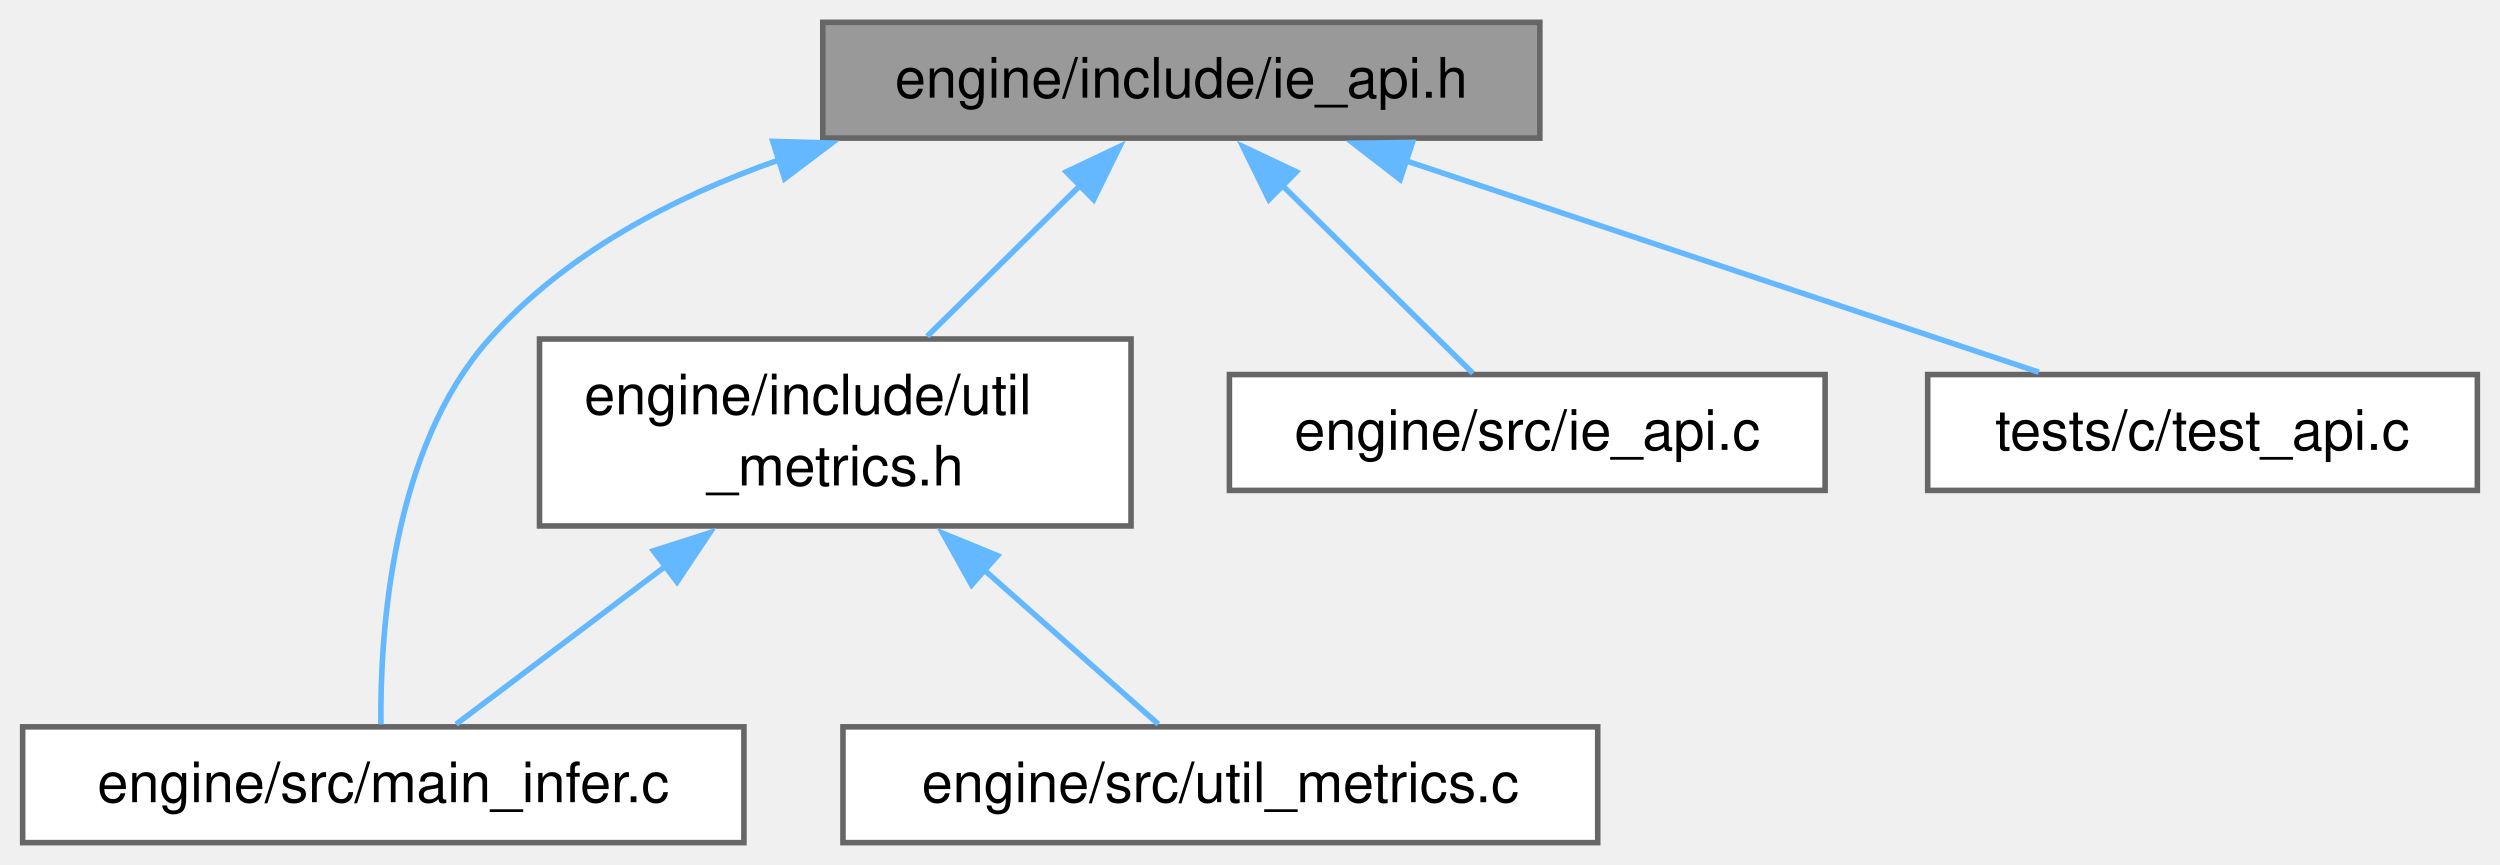
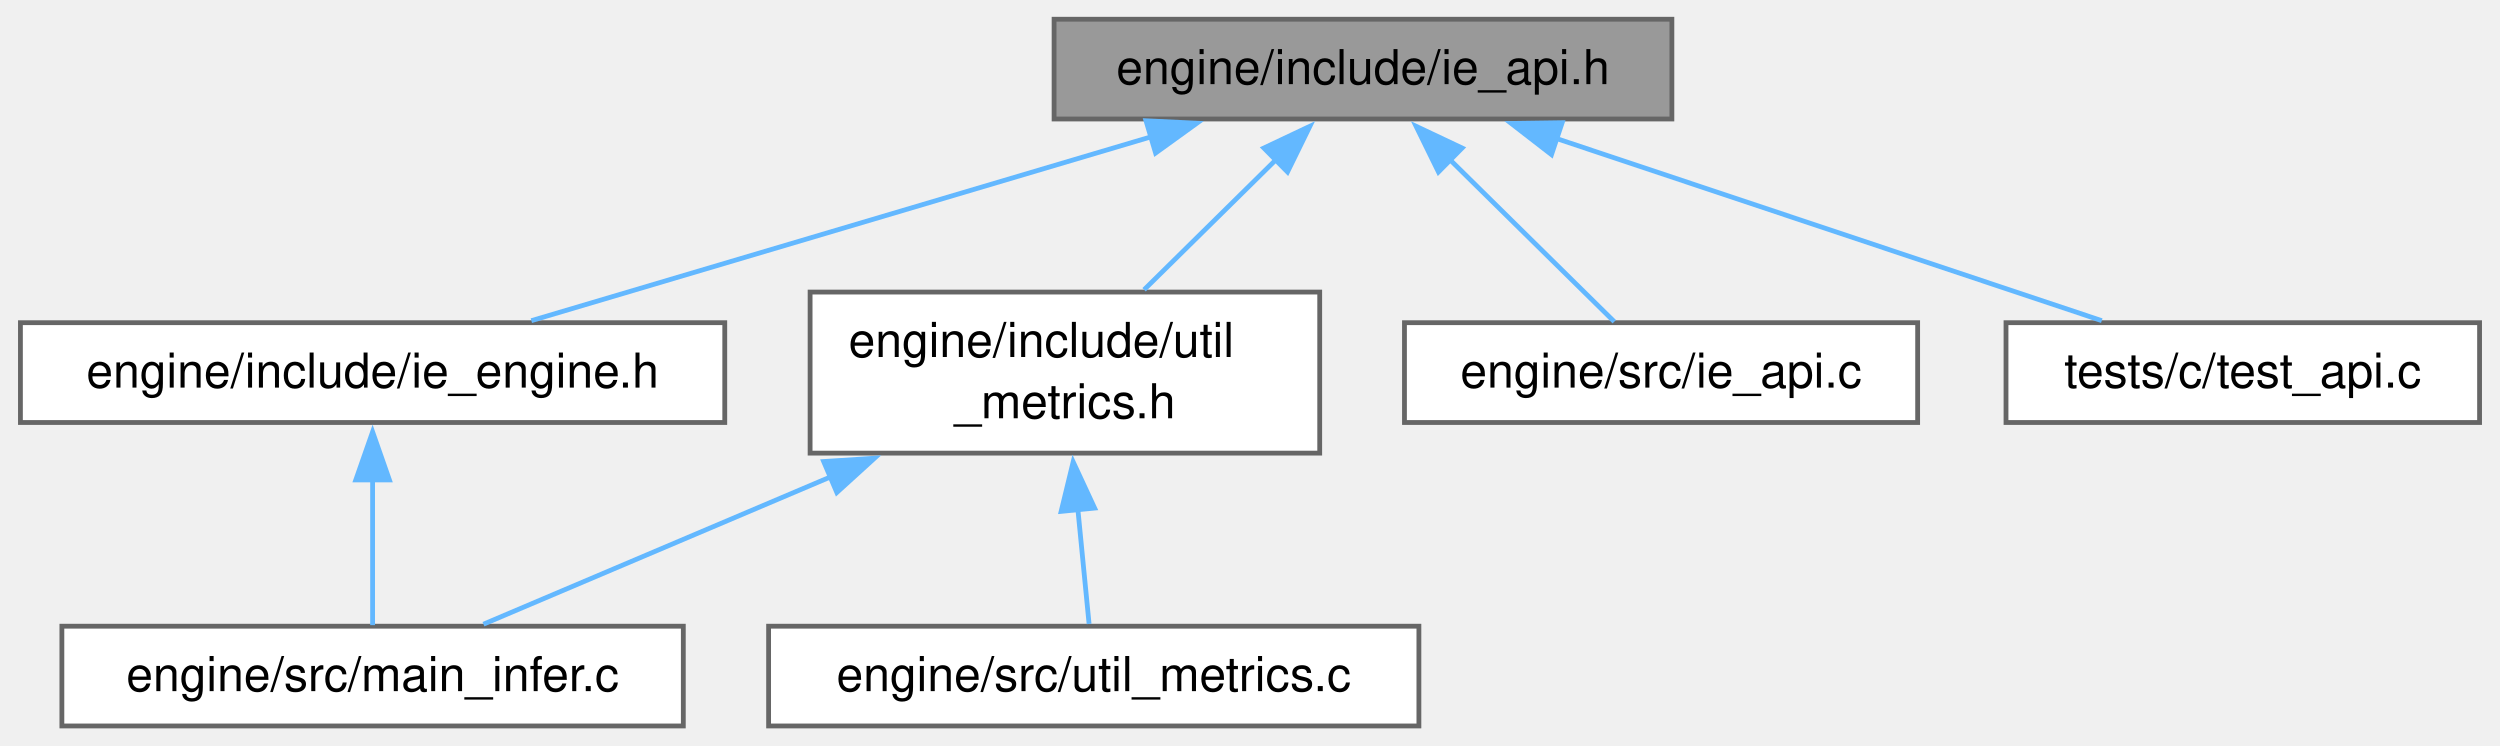
- <svg xmlns="http://www.w3.org/2000/svg" xmlns:xlink="http://www.w3.org/1999/xlink" width="448pt" height="155pt" viewBox="0.00 0.00 447.88 155.00">
+ <svg xmlns="http://www.w3.org/2000/svg" xmlns:xlink="http://www.w3.org/1999/xlink" width="520pt" height="155pt" viewBox="0.00 0.00 519.50 155.00">
  <g id="graph0" class="graph" transform="scale(1 1) rotate(0) translate(4 151)">
    <g id="Node000001" class="node">
      <g id="a_Node000001">
        <a xlink:title="Public C API for the inference engine (minimal surface used by CLI/tests).">
-           <polygon fill="#999999" stroke="#666666" points="271.88,-147 143.38,-147 143.38,-126.25 271.88,-126.25 271.88,-147" />
-           <text text-anchor="middle" x="207.62" y="-133.5" font-family="Helvetica,sans-Serif" font-size="10.00">engine/include/ie_api.h</text>
+           <polygon fill="#999999" stroke="#666666" points="343.5,-147 215,-147 215,-126.25 343.5,-126.25 343.5,-147" />
+           <text text-anchor="middle" x="279.25" y="-133.5" font-family="Helvetica,sans-Serif" font-size="10.00">engine/include/ie_api.h</text>
        </a>
      </g>
    </g>
    <g id="Node000002" class="node">
      <g id="a_Node000002">
-         <a xlink:href="util__metrics_8h.html" target="_top" xlink:title="Public helpers for runtime metrics (KV counters + RSS sampling).">
-           <polygon fill="white" stroke="#666666" points="198.62,-90.25 92.62,-90.25 92.62,-56.75 198.62,-56.75 198.62,-90.25" />
-           <text text-anchor="start" x="100.62" y="-76.75" font-family="Helvetica,sans-Serif" font-size="10.00">engine/include/util</text>
-           <text text-anchor="middle" x="145.62" y="-64" font-family="Helvetica,sans-Serif" font-size="10.00">_metrics.h</text>
+         <a xlink:href="ie__engine_8h.html" target="_top" xlink:title="Public engine façade (compatibility shim).">
+           <polygon fill="white" stroke="#666666" points="146.5,-83.88 0,-83.88 0,-63.12 146.5,-63.12 146.5,-83.88" />
+           <text text-anchor="middle" x="73.25" y="-70.38" font-family="Helvetica,sans-Serif" font-size="10.00">engine/include/ie_engine.h</text>
        </a>
      </g>
    </g>
    <g id="edge1_Node000001_Node000002" class="edge">
      <g id="a_edge1_Node000001_Node000002">
        <a xlink:title=" ">
-           <path fill="none" stroke="#63b8ff" d="M189.65,-117.91C180.96,-109.33 170.58,-99.11 162.09,-90.73" />
-           <polygon fill="#63b8ff" stroke="#63b8ff" points="187.01,-120.21 196.59,-124.74 191.92,-115.23 187.01,-120.21" />
+           <path fill="none" stroke="#63b8ff" d="M235.23,-122.56C196.58,-111.1 141.22,-94.67 106.27,-84.3" />
+           <polygon fill="#63b8ff" stroke="#63b8ff" points="234.12,-125.88 244.7,-125.37 236.11,-119.17 234.12,-125.88" />
+         </a>
+       </g>
+     </g>
+     <g id="Node000004" class="node">
+       <g id="a_Node000004">
+         <a xlink:href="util__metrics_8h.html" target="_top" xlink:title="Public helpers for runtime metrics (KV counters + RSS sampling).">
+           <polygon fill="white" stroke="#666666" points="270.25,-90.25 164.25,-90.25 164.25,-56.75 270.25,-56.75 270.25,-90.25" />
+           <text text-anchor="start" x="172.25" y="-76.75" font-family="Helvetica,sans-Serif" font-size="10.00">engine/include/util</text>
+           <text text-anchor="middle" x="217.25" y="-64" font-family="Helvetica,sans-Serif" font-size="10.00">_metrics.h</text>
+         </a>
+       </g>
+     </g>
+     <g id="edge3_Node000001_Node000004" class="edge">
+       <g id="a_edge3_Node000001_Node000004">
+         <a xlink:title=" ">
+           <path fill="none" stroke="#63b8ff" d="M261.28,-117.91C252.58,-109.33 242.21,-99.11 233.72,-90.73" />
+           <polygon fill="#63b8ff" stroke="#63b8ff" points="258.63,-120.21 268.21,-124.74 263.55,-115.23 258.63,-120.21" />
+         </a>
+       </g>
+     </g>
+     <g id="Node000006" class="node">
+       <g id="a_Node000006">
+         <a xlink:href="ie__api_8c.html" target="_top" xlink:title="CI-friendly implementation of the public Inference Engine API.">
+           <polygon fill="white" stroke="#666666" points="394.62,-83.88 287.88,-83.88 287.88,-63.12 394.62,-63.12 394.62,-83.88" />
+           <text text-anchor="middle" x="341.25" y="-70.38" font-family="Helvetica,sans-Serif" font-size="10.00">engine/src/ie_api.c</text>
+         </a>
+       </g>
+     </g>
+     <g id="edge6_Node000001_Node000006" class="edge">
+       <g id="a_edge6_Node000001_Node000006">
+         <a xlink:title=" ">
+           <path fill="none" stroke="#63b8ff" d="M297.1,-118.02C308.31,-106.98 322.32,-93.16 331.52,-84.09" />
+           <polygon fill="#63b8ff" stroke="#63b8ff" points="294.95,-115.23 290.29,-124.74 299.87,-120.21 294.95,-115.23" />
+         </a>
+       </g>
+     </g>
+     <g id="Node000007" class="node">
+       <g id="a_Node000007">
+         <a xlink:href="test__api_8c.html" target="_top" xlink:title="Unit tests for the public engine API lifecycle and metrics.">
+           <polygon fill="white" stroke="#666666" points="511.5,-83.88 413,-83.88 413,-63.12 511.5,-63.12 511.5,-83.88" />
+           <text text-anchor="middle" x="462.25" y="-70.38" font-family="Helvetica,sans-Serif" font-size="10.00">tests/c/test_api.c</text>
+         </a>
+       </g>
+     </g>
+     <g id="edge7_Node000001_Node000007" class="edge">
+       <g id="a_edge7_Node000001_Node000007">
+         <a xlink:title=" ">
+           <path fill="none" stroke="#63b8ff" d="M319.24,-122.27C353.53,-110.81 402.13,-94.58 432.92,-84.3" />
+           <polygon fill="#63b8ff" stroke="#63b8ff" points="318.46,-118.84 310.09,-125.32 320.68,-125.48 318.46,-118.84" />
        </a>
      </g>
    </g>
    <g id="Node000003" class="node">
      <g id="a_Node000003">
        <a xlink:href="main__infer_8c.html" target="_top" xlink:title="CLI entry point for the inference engine (benchmark-friendly).">
-           <polygon fill="white" stroke="#666666" points="129.25,-20.75 0,-20.75 0,0 129.25,0 129.25,-20.75" />
-           <text text-anchor="middle" x="64.62" y="-7.25" font-family="Helvetica,sans-Serif" font-size="10.00">engine/src/main_infer.c</text>
-         </a>
-       </g>
-     </g>
-     <g id="edge5_Node000001_Node000003" class="edge">
-       <g id="a_edge5_Node000001_Node000003">
-         <a xlink:title=" ">
-           <path fill="none" stroke="#63b8ff" d="M135.52,-122.34C116.34,-115.61 97.21,-105.48 83.62,-90.25 66.1,-70.59 64.04,-37.57 64.2,-21.19" />
-           <polygon fill="#63b8ff" stroke="#63b8ff" points="134.42,-125.66 145.01,-125.37 136.55,-118.99 134.42,-125.66" />
-         </a>
-       </g>
-     </g>
-     <g id="Node000005" class="node">
-       <g id="a_Node000005">
-         <a xlink:href="ie__api_8c.html" target="_top" xlink:title="CI-friendly implementation of the public Inference Engine API.">
-           <polygon fill="white" stroke="#666666" points="323,-83.88 216.25,-83.88 216.25,-63.12 323,-63.12 323,-83.88" />
-           <text text-anchor="middle" x="269.62" y="-70.38" font-family="Helvetica,sans-Serif" font-size="10.00">engine/src/ie_api.c</text>
-         </a>
-       </g>
-     </g>
-     <g id="edge4_Node000001_Node000005" class="edge">
-       <g id="a_edge4_Node000001_Node000005">
-         <a xlink:title=" ">
-           <path fill="none" stroke="#63b8ff" d="M225.48,-118.02C236.68,-106.98 250.7,-93.16 259.89,-84.09" />
-           <polygon fill="#63b8ff" stroke="#63b8ff" points="223.33,-115.23 218.66,-124.74 228.24,-120.21 223.33,-115.23" />
-         </a>
-       </g>
-     </g>
-     <g id="Node000006" class="node">
-       <g id="a_Node000006">
-         <a xlink:href="test__api_8c.html" target="_top" xlink:title="Unit tests for the public engine API lifecycle and metrics.">
-           <polygon fill="white" stroke="#666666" points="439.88,-83.88 341.38,-83.88 341.38,-63.12 439.88,-63.12 439.88,-83.88" />
-           <text text-anchor="middle" x="390.62" y="-70.38" font-family="Helvetica,sans-Serif" font-size="10.00">tests/c/test_api.c</text>
-         </a>
-       </g>
-     </g>
-     <g id="edge6_Node000001_Node000006" class="edge">
-       <g id="a_edge6_Node000001_Node000006">
-         <a xlink:title=" ">
-           <path fill="none" stroke="#63b8ff" d="M247.62,-122.27C281.91,-110.81 330.51,-94.58 361.3,-84.3" />
-           <polygon fill="#63b8ff" stroke="#63b8ff" points="246.84,-118.84 238.46,-125.32 249.06,-125.48 246.84,-118.84" />
+           <polygon fill="white" stroke="#666666" points="137.88,-20.75 8.62,-20.75 8.62,0 137.88,0 137.88,-20.75" />
+           <text text-anchor="middle" x="73.25" y="-7.25" font-family="Helvetica,sans-Serif" font-size="10.00">engine/src/main_infer.c</text>
        </a>
      </g>
    </g>
    <g id="edge2_Node000002_Node000003" class="edge">
      <g id="a_edge2_Node000002_Node000003">
        <a xlink:title=" ">
-           <path fill="none" stroke="#63b8ff" d="M115.24,-49.57C102.26,-39.77 87.8,-28.86 77.67,-21.22" />
-           <polygon fill="#63b8ff" stroke="#63b8ff" points="113.04,-52.3 123.14,-55.53 117.26,-46.71 113.04,-52.3" />
+           <path fill="none" stroke="#63b8ff" d="M73.25,-51.24C73.25,-40.93 73.25,-29.06 73.25,-20.97" />
+           <polygon fill="#63b8ff" stroke="#63b8ff" points="69.75,-51.17 73.25,-61.17 76.75,-51.17 69.75,-51.17" />
        </a>
      </g>
    </g>
-     <g id="Node000004" class="node">
-       <g id="a_Node000004">
-         <a xlink:href="util__metrics_8c.html" target="_top" xlink:title="Implementation of runtime metrics (KV counters + RSS sampling).">
-           <polygon fill="white" stroke="#666666" points="282.25,-20.75 147,-20.75 147,0 282.25,0 282.25,-20.75" />
-           <text text-anchor="middle" x="214.62" y="-7.25" font-family="Helvetica,sans-Serif" font-size="10.00">engine/src/util_metrics.c</text>
+     <g id="edge4_Node000004_Node000003" class="edge">
+       <g id="a_edge4_Node000004_Node000003">
+         <a xlink:title=" ">
+           <path fill="none" stroke="#63b8ff" d="M168.51,-51.81C144.11,-41.45 115.71,-29.4 96.31,-21.17" />
+           <polygon fill="#63b8ff" stroke="#63b8ff" points="167.07,-55 177.65,-55.69 169.81,-48.56 167.07,-55" />
        </a>
      </g>
    </g>
-     <g id="edge3_Node000002_Node000004" class="edge">
-       <g id="a_edge3_Node000002_Node000004">
+     <g id="Node000005" class="node">
+       <g id="a_Node000005">
+         <a xlink:href="util__metrics_8c.html" target="_top" xlink:title="Implementation of runtime metrics (KV counters + RSS sampling).">
+           <polygon fill="white" stroke="#666666" points="290.88,-20.75 155.62,-20.75 155.62,0 290.88,0 290.88,-20.75" />
+           <text text-anchor="middle" x="223.25" y="-7.25" font-family="Helvetica,sans-Serif" font-size="10.00">engine/src/util_metrics.c</text>
+         </a>
+       </g>
+     </g>
+     <g id="edge5_Node000004_Node000005" class="edge">
+       <g id="a_edge5_Node000004_Node000005">
        <a xlink:title=" ">
-           <path fill="none" stroke="#63b8ff" d="M172.16,-49C183.05,-39.35 195.05,-28.71 203.52,-21.22" />
-           <polygon fill="#63b8ff" stroke="#63b8ff" points="170.05,-46.19 164.89,-55.44 174.69,-51.43 170.05,-46.19" />
+           <path fill="none" stroke="#63b8ff" d="M219.93,-45.23C220.77,-36.66 221.64,-27.75 222.28,-21.22" />
+           <polygon fill="#63b8ff" stroke="#63b8ff" points="216.47,-44.64 218.97,-54.93 223.43,-45.32 216.47,-44.64" />
        </a>
      </g>
    </g>
  </g>
</svg>
